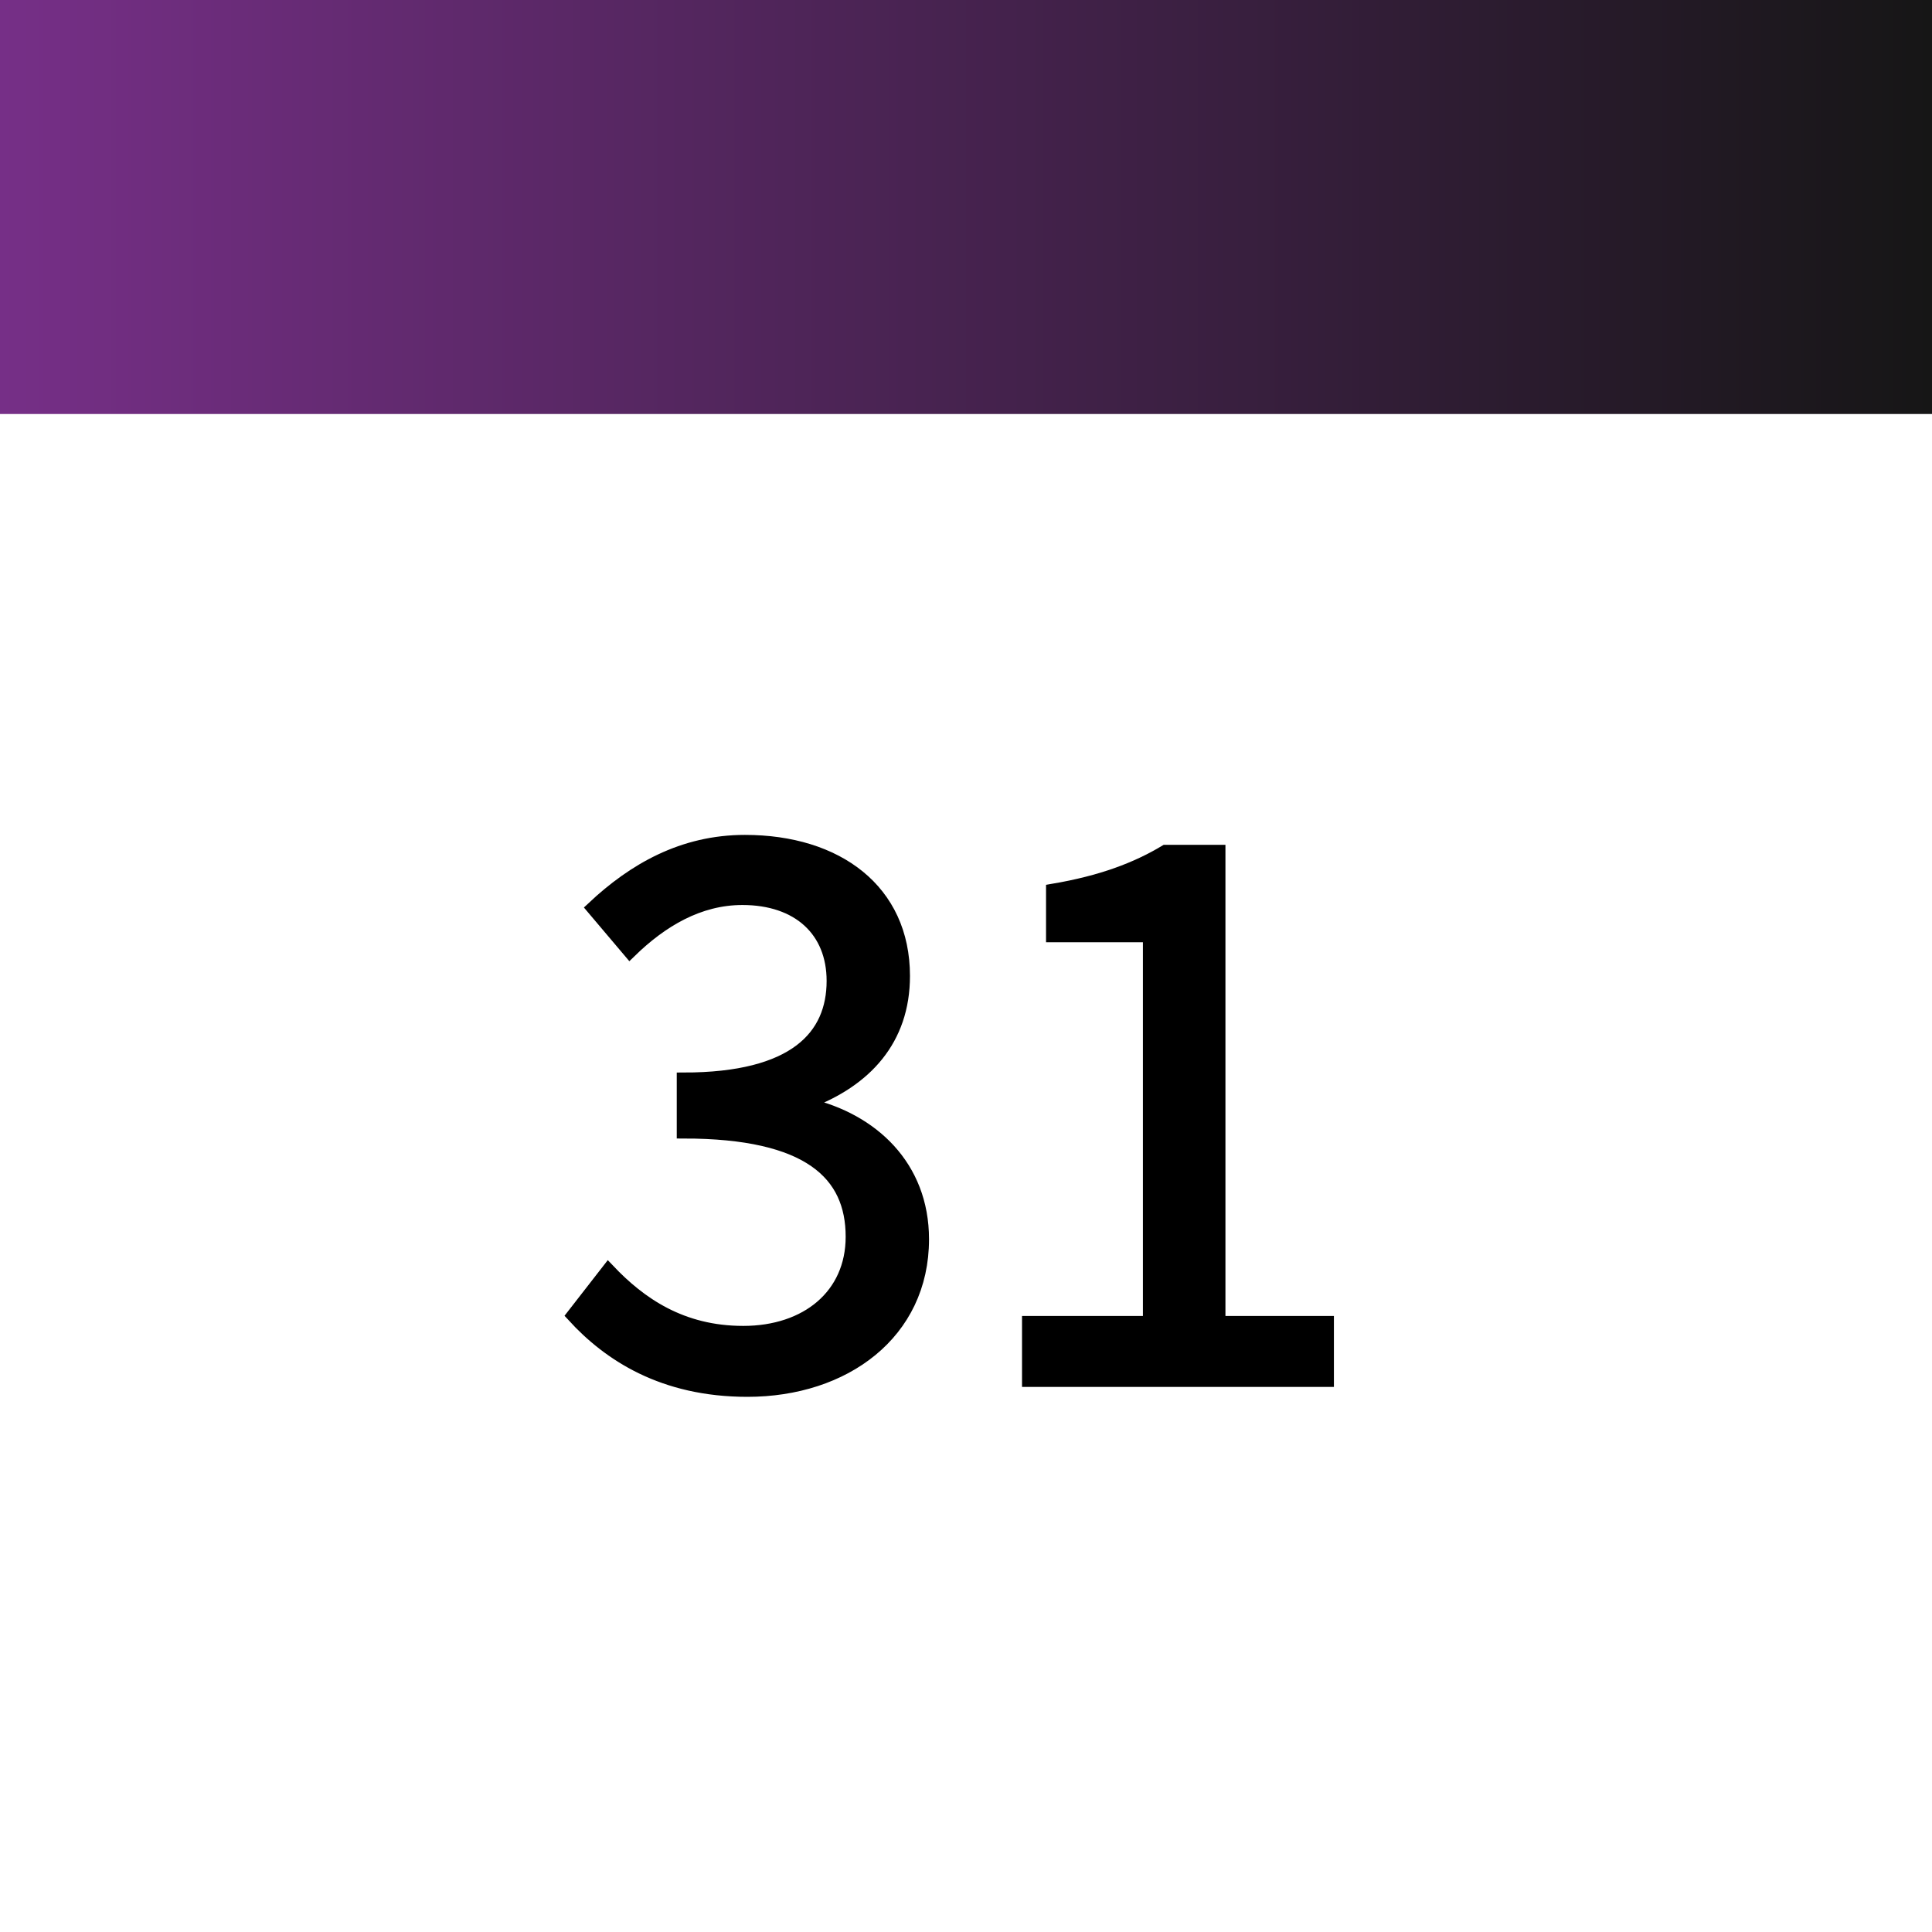
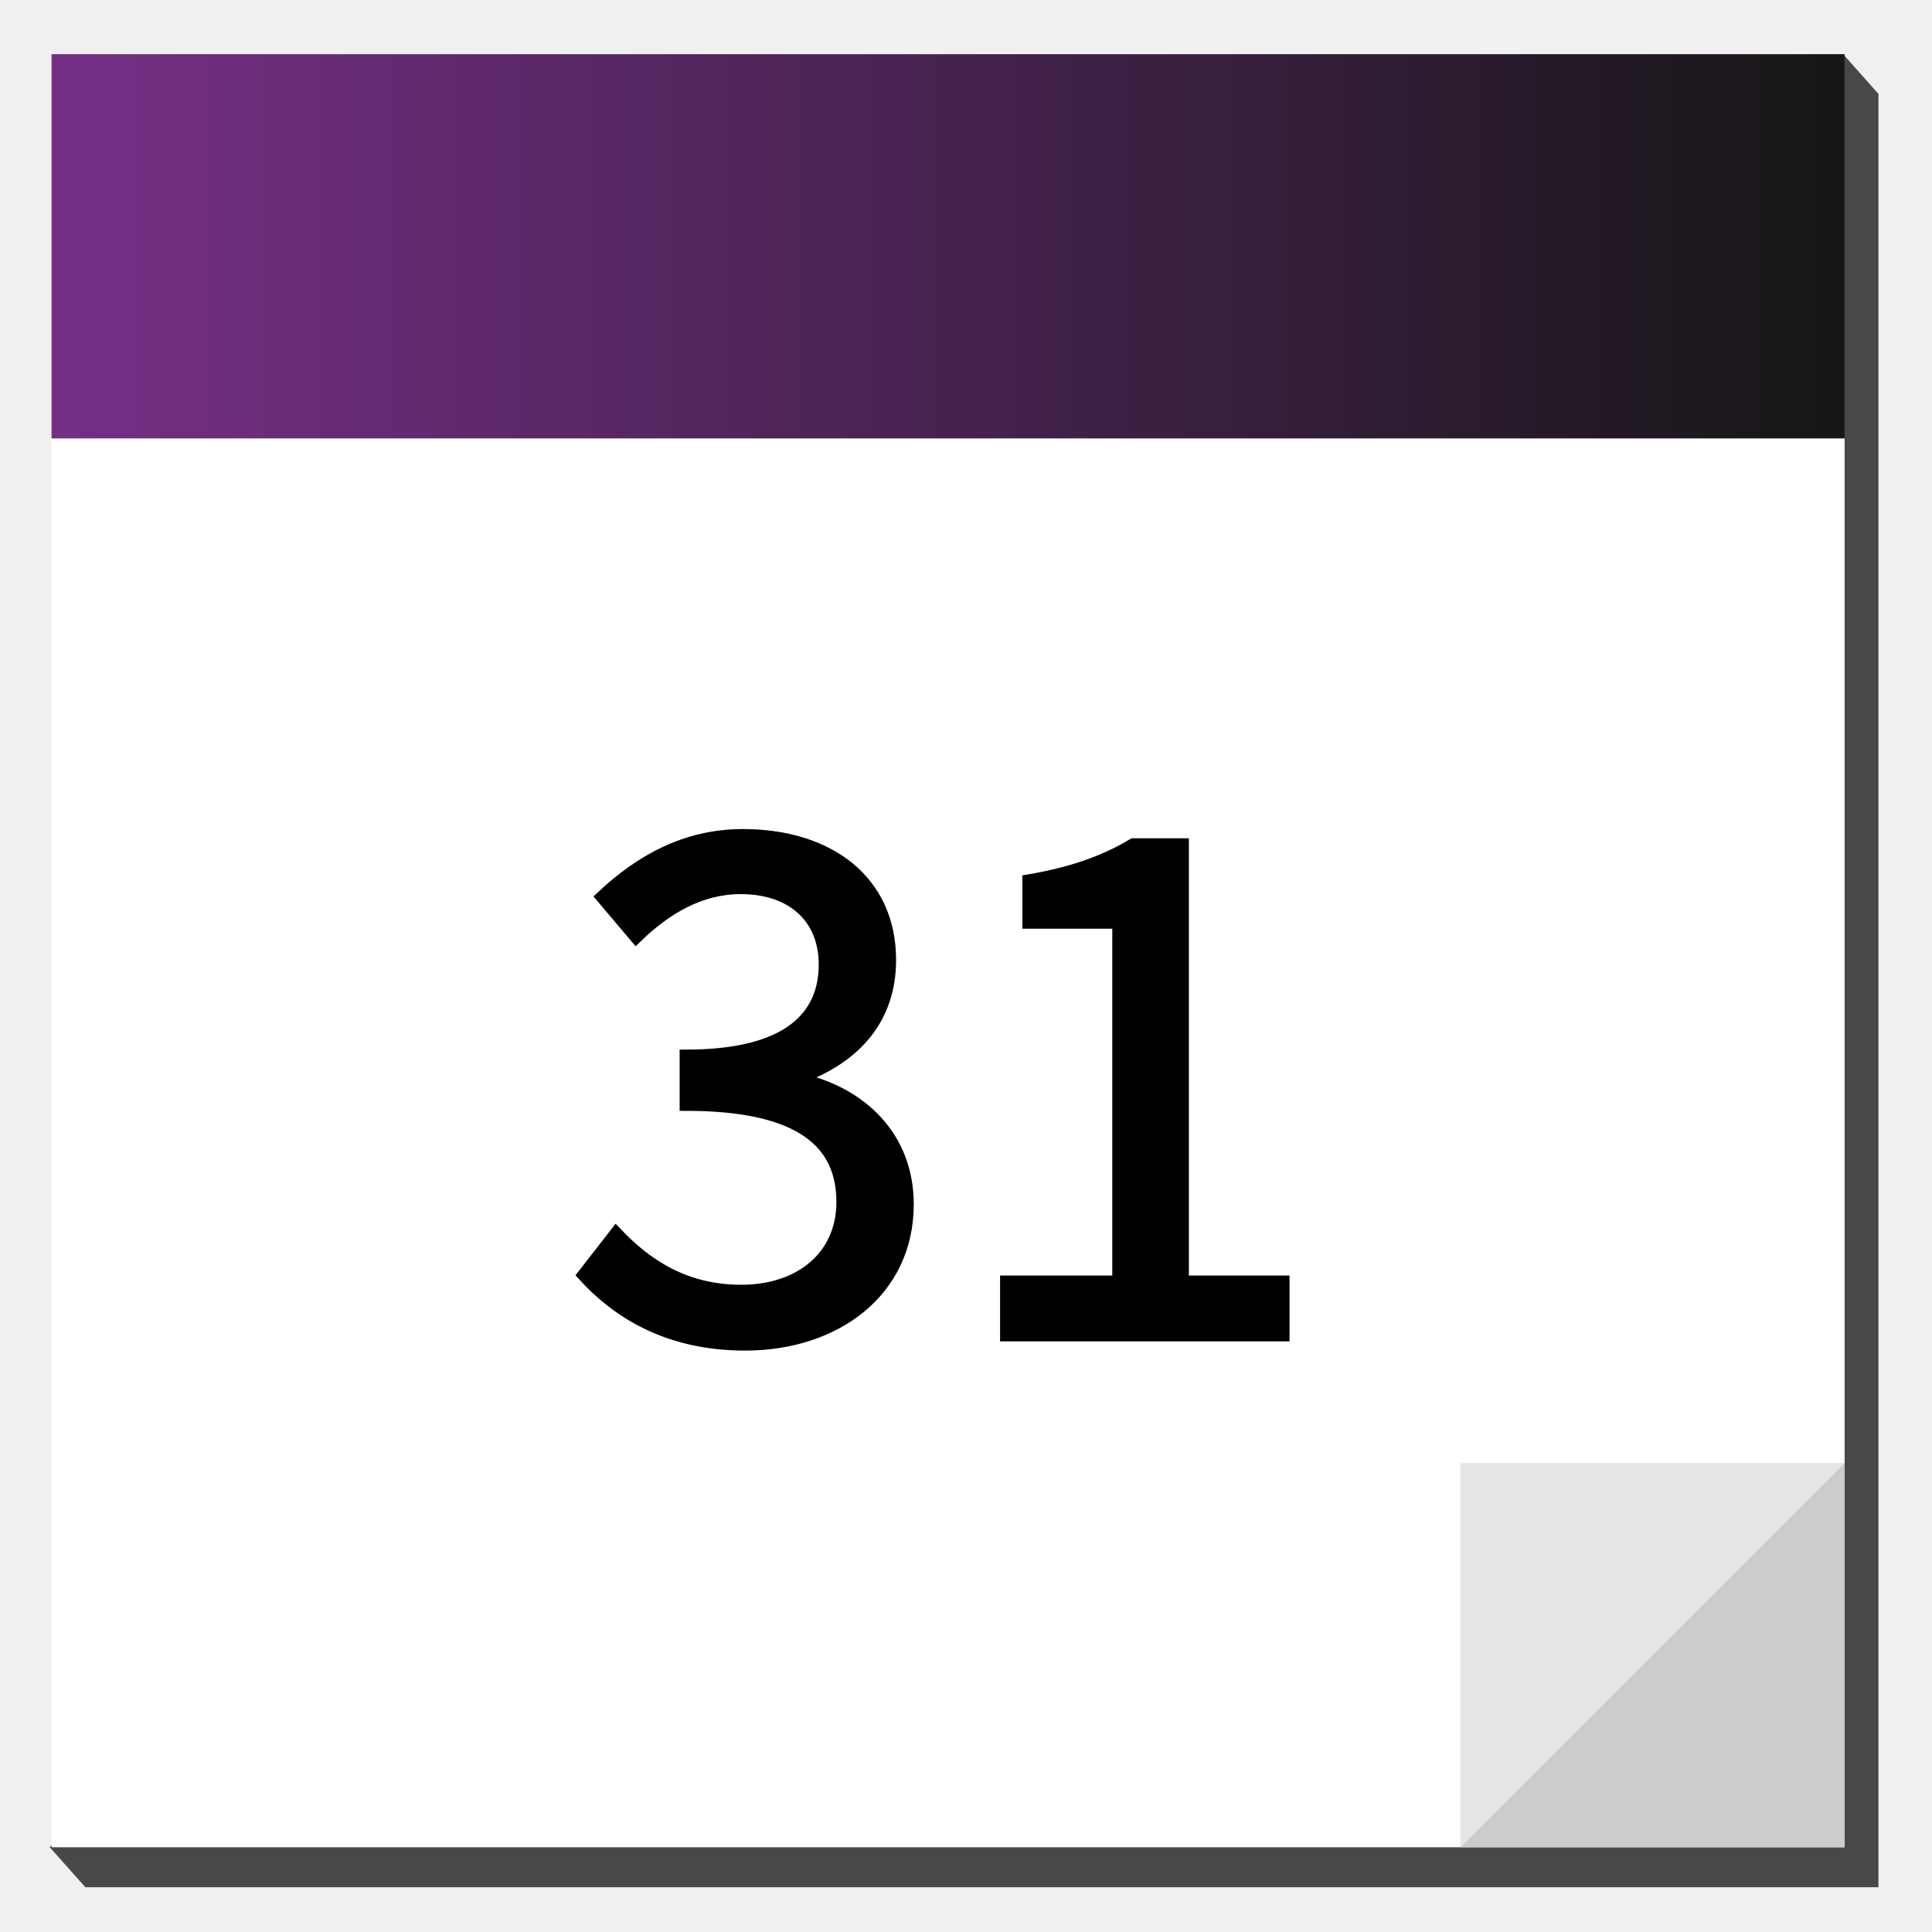
- <svg xmlns="http://www.w3.org/2000/svg" xmlns:ns1="http://www.openswatchbook.org/uri/2009/osb" xmlns:xlink="http://www.w3.org/1999/xlink" viewBox="0 0 700 700" stroke="black" stroke-width="5" fill="none" version="1.1" id="svg10">
+ <svg xmlns="http://www.w3.org/2000/svg" xmlns:xlink="http://www.w3.org/1999/xlink" viewBox="0 0 700 700" stroke="black" stroke-width="5" fill="none" version="1.1" id="svg10">
  <defs id="defs14">
    <linearGradient id="linearGradient2813">
      <stop id="stop2809" offset="0" style="stop-color:#762f87;stop-opacity:1;" />
      <stop id="stop2811" offset="1" style="stop-color:#161616;stop-opacity:1" />
    </linearGradient>
-     <linearGradient ns1:paint="solid" id="linearGradient2795">
+     <linearGradient id="linearGradient2795">
      <stop id="stop2793" offset="0" style="stop-color:#762f87;stop-opacity:1;" />
    </linearGradient>
-     <linearGradient gradientUnits="userSpaceOnUse" y2="75" x2="700" y1="75" x1="0" id="linearGradient2815" xlink:href="#linearGradient2813" />
+     <linearGradient gradientUnits="userSpaceOnUse" y2="75" x2="700" y1="75" x1="0" id="linearGradient2815" xlink:href="#linearGradient2813" gradientTransform="matrix(0.8837787,0,0,0.8837787,39.82204,35.09433)" />
+     <clipPath clipPathUnits="userSpaceOnUse" id="clipPath75">
+       <rect style="fill:#161616;stroke-width:1.89" id="rect77" width="700" height="700" x="0" y="0" rx="50" ry="50" />
+     </clipPath>
  </defs>
-   <rect x="0" y="0" width="700" height="700" fill="white" stroke="none" id="rect2" />
-   <rect style="mix-blend-mode:normal;fill:url(#linearGradient2815);fill-opacity:1;fill-rule:nonzero" x="0" y="0" width="700" height="150" fill="#762F87" stroke="none" id="rect4" />
+   <g id="layer2" />
  <style id="style6">
	text {
		font-family: Helvetica, sans-serif;
	}
	.number {
		font-size: 300px;
	}
</style>
-   <g class="number" style="font-style:normal;font-variant:normal;font-weight:normal;font-stretch:normal;font-size:300px;font-family:'Source Sans Pro';-inkscape-font-specification:'Source Sans Pro';fill:#000000" id="text8" aria-label="31">
-     <path id="path838" style="font-style:normal;font-variant:normal;font-weight:normal;font-stretch:normal;font-size:300px;font-family:'Source Sans Pro';-inkscape-font-specification:'Source Sans Pro';fill:#000000" d="m 270.8,503.6 c 35.1,0 63.3,-20.7 63.3,-54.6 0,-26.4 -18.3,-43.2 -41.4,-48.6 v -1.2 c 20.7,-7.8 34.5,-22.5 34.5,-45.6 0,-30.9 -24,-48.6 -57.3,-48.6 -22.5,0 -40.2,10.2 -54.9,24 l 13.2,15.6 c 11.4,-11.1 24.9,-19.2 40.8,-19.2 20.4,0 33,11.7 33,30 0,20.1 -13.8,35.7 -54.3,35.7 V 410 c 45.6,0 61.2,15.3 61.2,38.1 0,21.3 -16.5,34.8 -39.6,34.8 -22.5,0 -37.5,-10.5 -48.9,-22.5 l -12.6,16.2 c 12.9,14.1 32.4,27 63,27 z" />
-     <path id="path840" style="font-style:normal;font-variant:normal;font-weight:normal;font-stretch:normal;font-size:300px;font-family:'Source Sans Pro';-inkscape-font-specification:'Source Sans Pro';fill:#000000" d="m 372.8,500 h 108 v -20.7 h -39.3 V 308.6 h -19.2 c -10.5,6.3 -23.1,11.1 -40.8,14.1 v 16.2 h 35.1 v 140.4 h -43.8 z" />
+   <g id="layer1" style="display:inline">
+     <rect style="fill:#484848;fill-opacity:1;stroke:none;stroke-width:0.408" id="rect5773" width="19.43" height="19.43" x="-434.276" y="461.378" transform="matrix(0.6645614,-0.7472337,0.6645614,0.7472337,0,0)" />
+     <rect style="fill:#484848;fill-opacity:1;stroke:none;stroke-width:0.408" id="rect5589" width="19.43" height="19.43" x="469.874" y="515.577" transform="matrix(0.6645614,-0.7472337,0.6645614,0.7472337,0,0)" />
+     <g id="g5537" transform="matrix(1.050152,0,0,1.050152,-23.14698,-17.22244)">
+       <g id="g5521">
+         <rect x="51.488" y="48.881" width="618.645" height="618.645" fill="#ffffff" stroke="none" id="rect4778" style="fill:#484848;fill-opacity:1;stroke-width:4.419" />
+       </g>
+       <g id="g4776">
+         <g id="g4765">
+           <rect x="39.822" y="35.094" width="618.645" height="618.645" fill="#ffffff" stroke="none" id="rect2" style="stroke-width:4.419" />
+           <rect style="mix-blend-mode:normal;fill:url(#linearGradient2815);fill-opacity:1;fill-rule:nonzero;stroke-width:4.419" x="39.822" y="35.094" width="618.645" height="132.567" fill="#762F87" stroke="none" id="rect4" />
+         </g>
+         <g class="number" style="font-style:normal;font-variant:normal;font-weight:normal;font-stretch:normal;font-size:300px;font-family:'Source Sans Pro';-inkscape-font-specification:'Source Sans Pro';fill:#000000" id="text8" aria-label="31" transform="matrix(0.8837787,0,0,0.8837787,39.82204,35.09433)">
+           <path id="path838" style="font-style:normal;font-variant:normal;font-weight:normal;font-stretch:normal;font-size:300px;font-family:'Source Sans Pro';-inkscape-font-specification:'Source Sans Pro';fill:#000000" d="m 270.8,503.6 c 35.1,0 63.3,-20.7 63.3,-54.6 0,-26.4 -18.3,-43.2 -41.4,-48.6 v -1.2 c 20.7,-7.8 34.5,-22.5 34.5,-45.6 0,-30.9 -24,-48.6 -57.3,-48.6 -22.5,0 -40.2,10.2 -54.9,24 l 13.2,15.6 c 11.4,-11.1 24.9,-19.2 40.8,-19.2 20.4,0 33,11.7 33,30 0,20.1 -13.8,35.7 -54.3,35.7 V 410 c 45.6,0 61.2,15.3 61.2,38.1 0,21.3 -16.5,34.8 -39.6,34.8 -22.5,0 -37.5,-10.5 -48.9,-22.5 l -12.6,16.2 c 12.9,14.1 32.4,27 63,27 z" />
+           <path id="path840" style="font-style:normal;font-variant:normal;font-weight:normal;font-stretch:normal;font-size:300px;font-family:'Source Sans Pro';-inkscape-font-specification:'Source Sans Pro';fill:#000000" d="m 372.8,500 h 108 v -20.7 h -39.3 V 308.6 h -19.2 c -10.5,6.3 -23.1,11.1 -40.8,14.1 v 16.2 h 35.1 v 140.4 h -43.8 z" />
+         </g>
+         <g id="g4749">
+           <polygon points="0,150 150,0 0,0 " fill="#a9a9a9" stroke="none" id="polygon480" transform="matrix(0.8837787,0,0,0.8837787,525.9003,521.1726)" style="fill:#e6e6e6" />
+           <polygon points="150,0 0,0 0,150 " fill="#a9a9a9" stroke="none" id="polygon4598" transform="matrix(-0.8837787,0,0,-0.8837787,658.4671,653.7394)" style="fill:#cccccc" />
+         </g>
+       </g>
+     </g>
  </g>
</svg>
